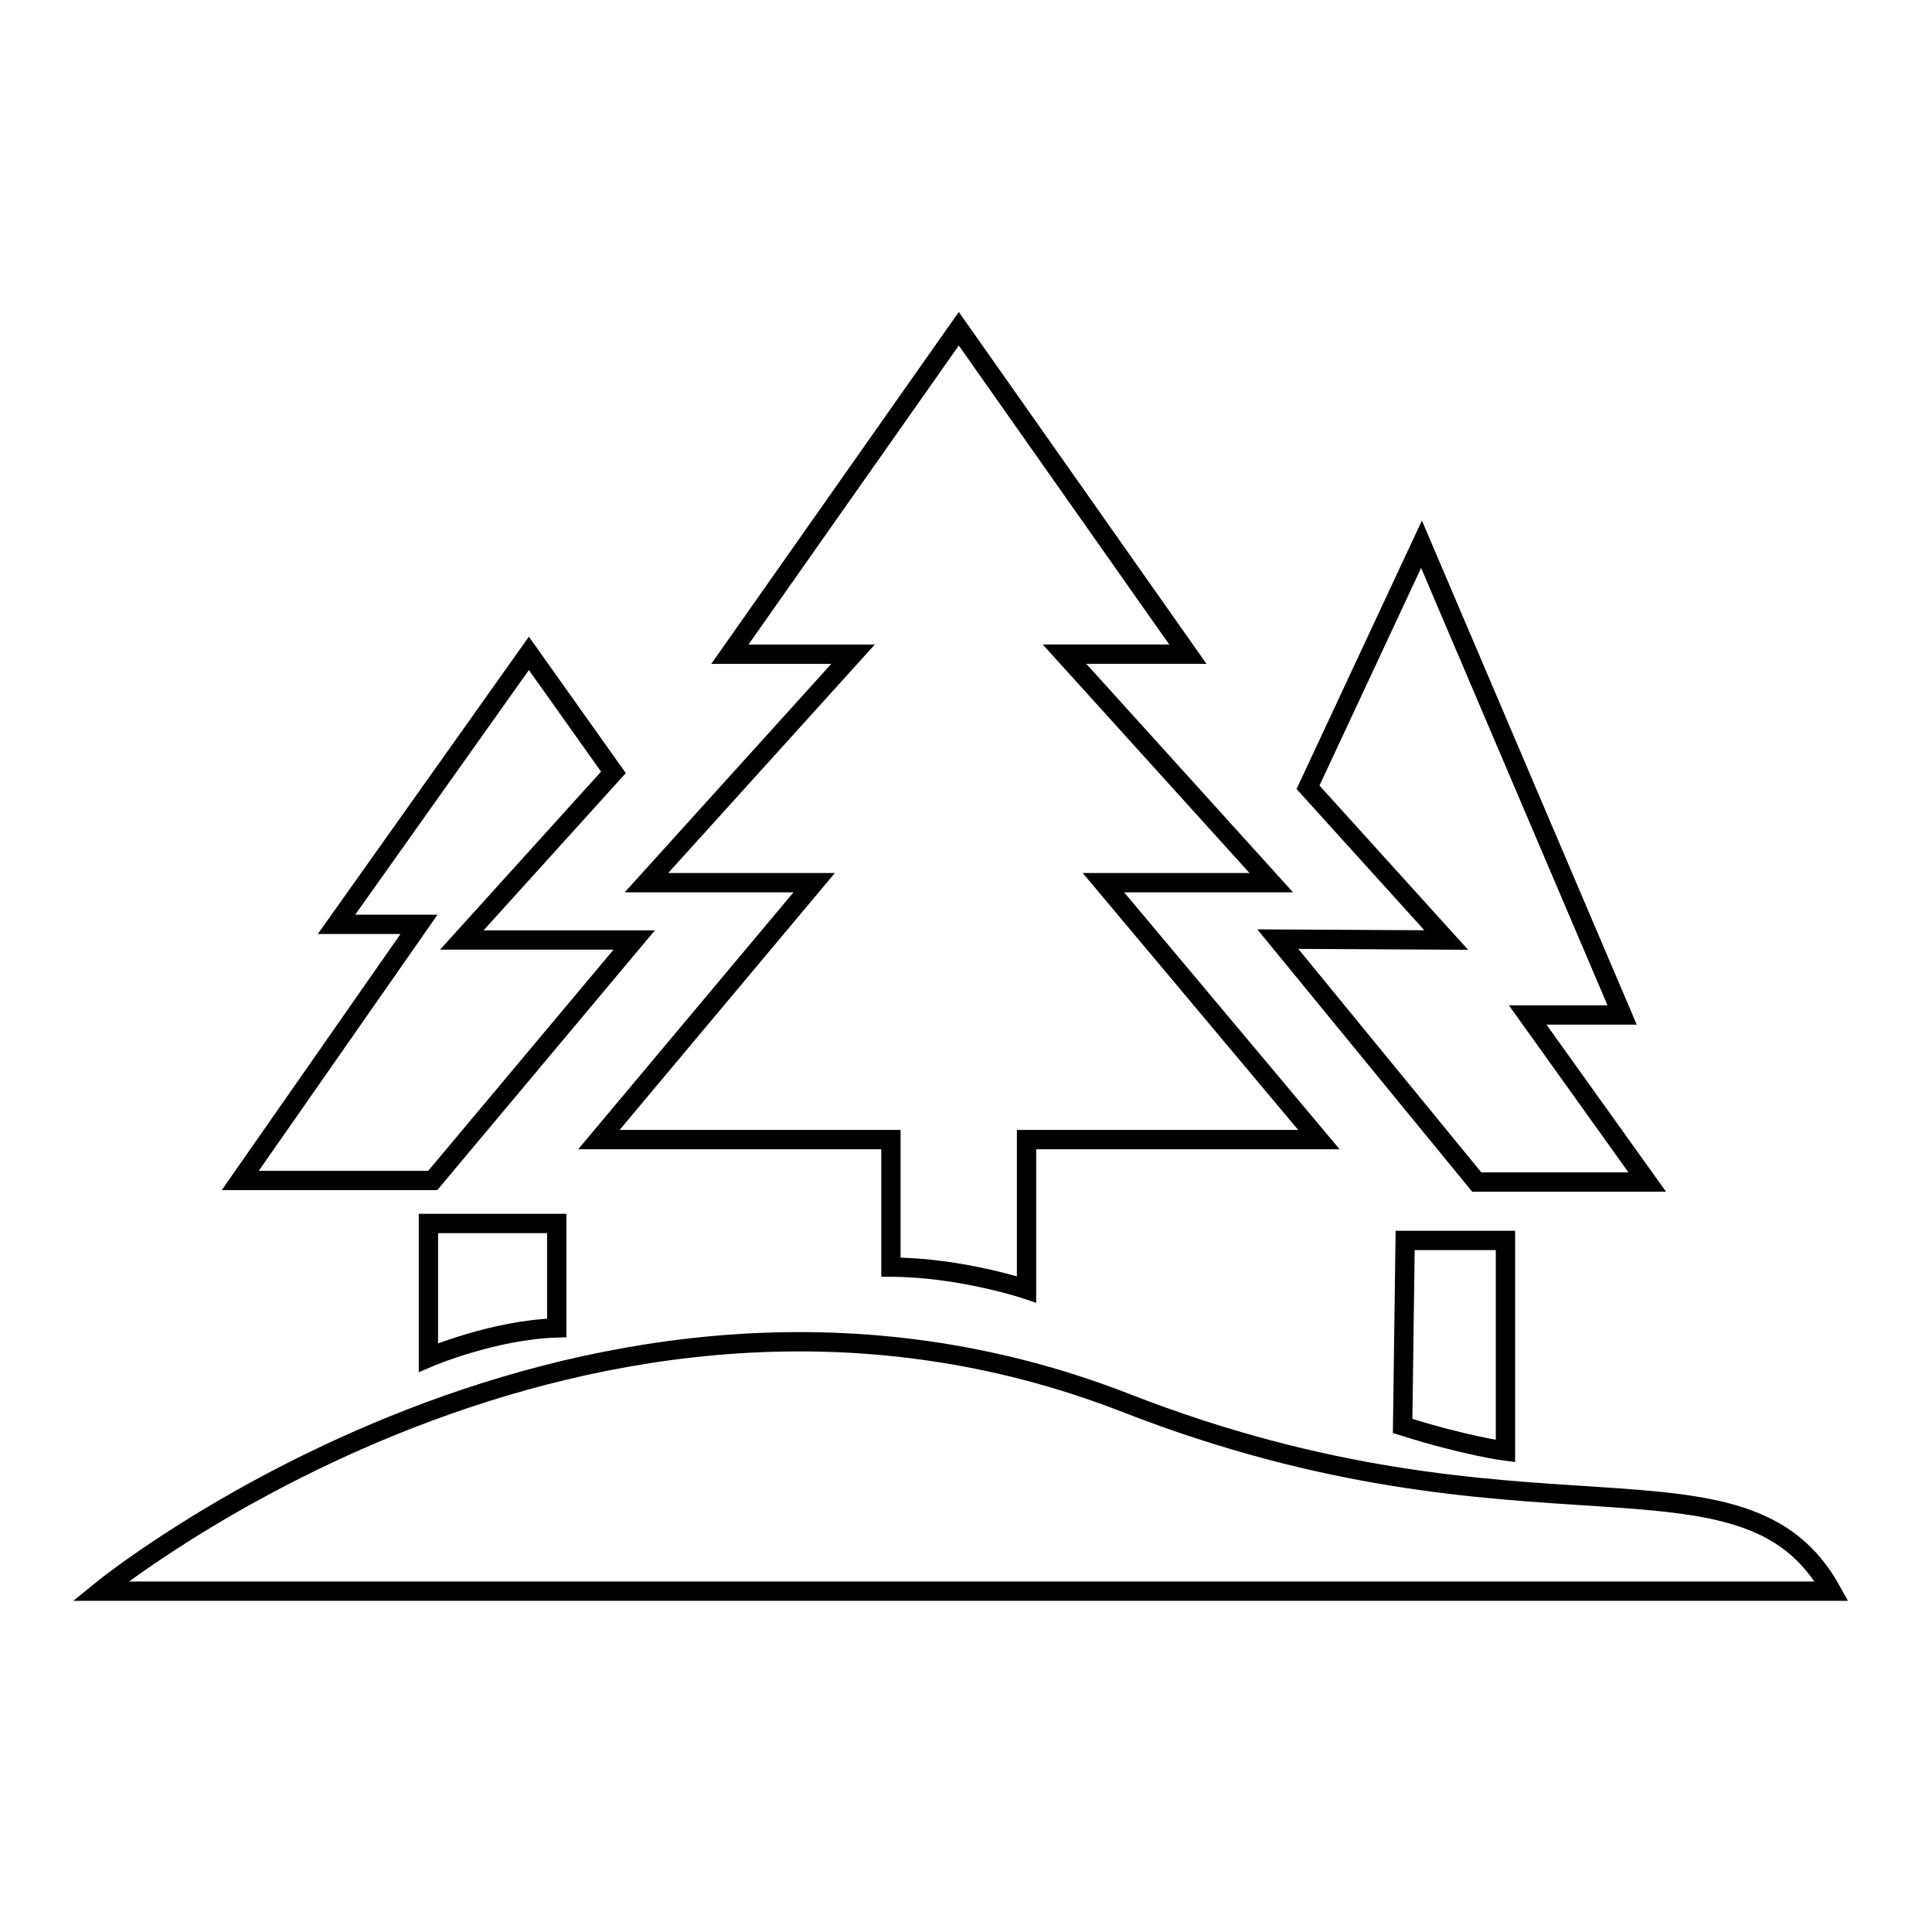
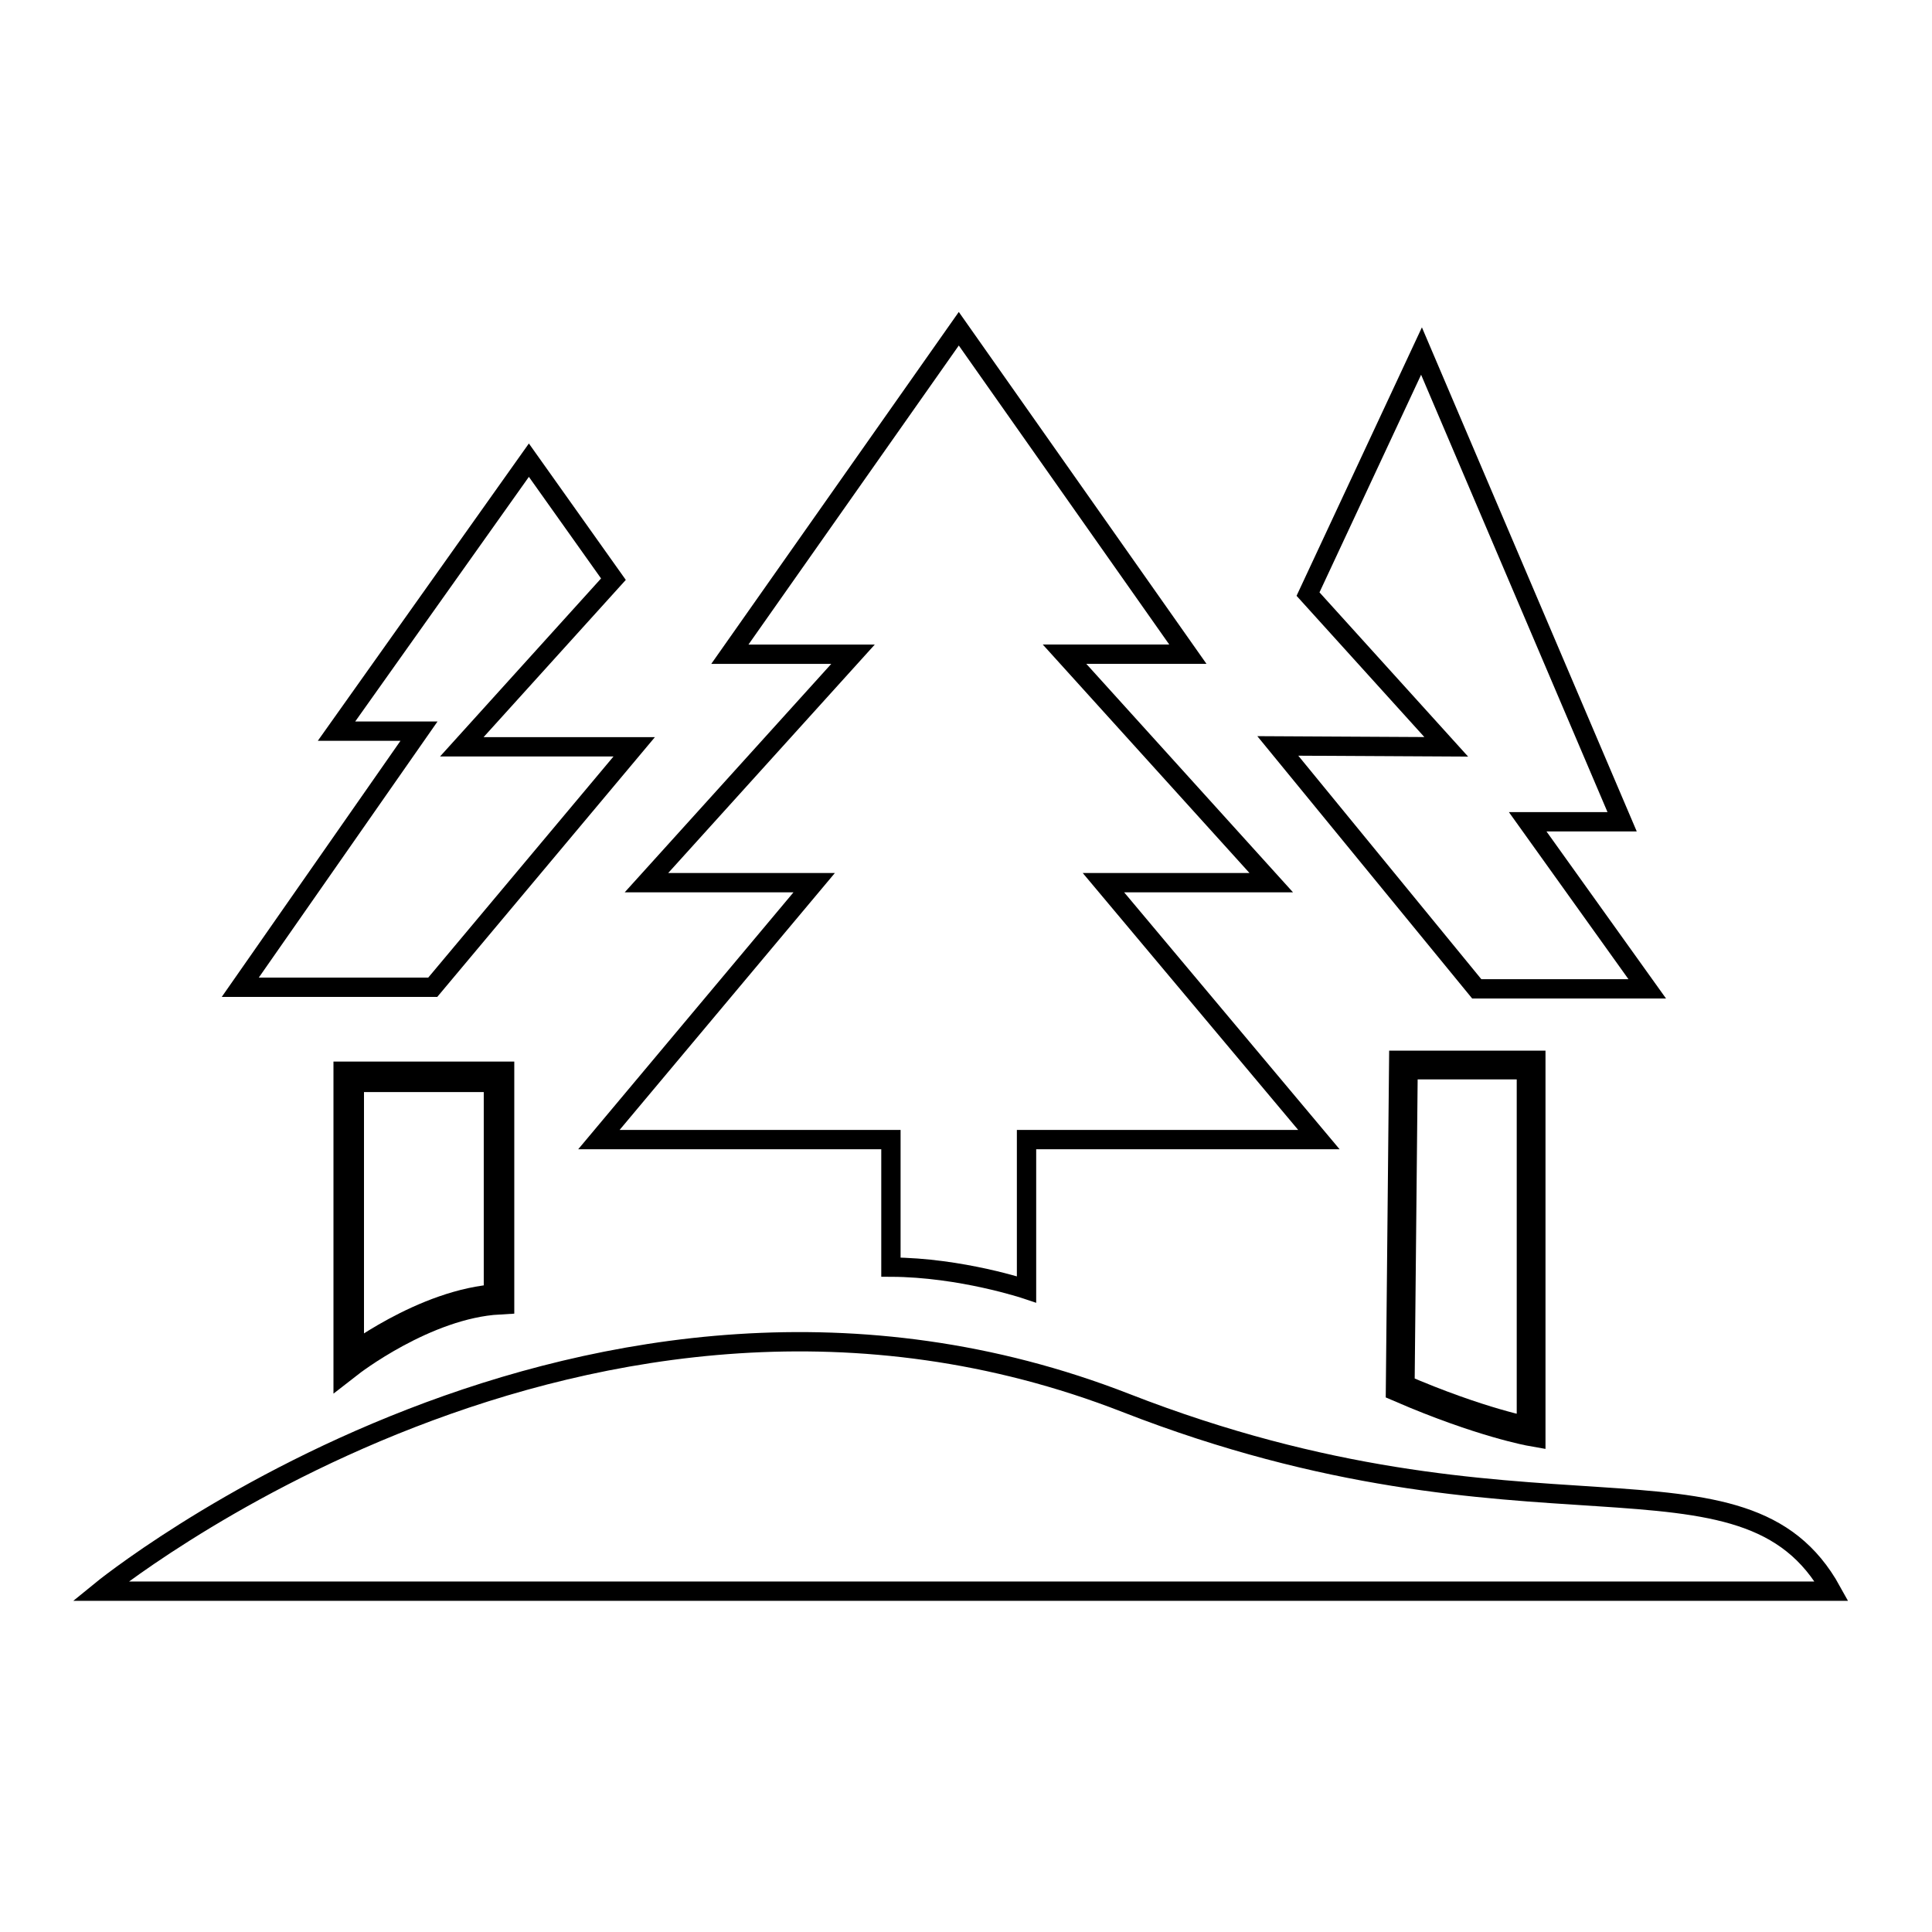
<svg xmlns="http://www.w3.org/2000/svg" height="100px" width="100px" fill="#000000" version="1.1" x="0px" y="0px" viewBox="-5.195 -17.64 100 100" enable-background="new -5.195 -17.64 100 100" xml:space="preserve" id="svg4">
  <defs id="defs8" />
-   <path style="fill:none;stroke:#000000" d="m 72.727,46.563 h -5.192 l -0.13,9.604 c 3.29,1.039 5.322,1.301 5.322,1.301 z" id="path22" />
-   <path style="fill:none;stroke:#000000" d="M 23.622,45.688 H 16.98 v 6.939 c 0,0 3.346,-1.434 6.642,-1.535 z" id="path20" />
-   <path style="fill:none;stroke:#000000" d="m 60.944,30.969 10.297,12.573 h 8.825 l -6.188,-8.647 h 4.888 L 68.382,10.53 l -5.874,12.58 7.154,7.906 z" id="path18" />
-   <path style="fill:none;stroke:#000000" d="M 17.205,43.459 27.63,31.016 h -8.923 l 7.849,-8.678 -4.376,-6.16 -9.958,14.027 h 4.27 l -9.25,13.254 z" id="path16" />
+   <path style="fill:none;stroke:#000000;stroke-width:1.489" d="M 74.055,37.486 H 67.445 L 67.28,54.203 c 4.188,1.809 6.775,2.265 6.775,2.265 z" id="path22" />
+   <path style="fill:none;stroke:#000000;stroke-width:1.58" d="M 20.634,38.096 H 12.855 V 52.877 c 0,0 3.919,-3.055 7.779,-3.27 z" id="path20" />
+   <path style="fill:none;stroke:#000000" d="m 60.944,20.969 10.297,12.573 h 8.825 l -6.188,-8.647 h 4.888 L 68.382,0.53 l -5.874,12.58 7.154,7.906 z" id="path18" />
+   <path style="fill:none;stroke:#000000" d="M 17.205,33.459 27.63,21.016 h -8.923 l 7.849,-8.678 -4.376,-6.16 -9.958,14.027 h 4.27 l -9.25,13.254 z" id="path16" />
  <path style="fill:none;stroke:#000000" d="M 47.938,49.098 V 41.344 H 63.07 L 51.92,28.048 h 8.686 l -10.7,-11.827 h 6.383 L 44.432,-0.625 32.583,16.222 h 6.375 L 28.264,28.048 h 8.682 L 25.805,41.344 h 15.114 v 6.602 c 3.636,0.015 7.019,1.152 7.019,1.152 z" id="path14" />
  <path style="stroke:#000000;fill:none" d="m 53.075,54.975 c 20.879,8.143 32.001,1.531 36.534,9.744 H 0 c 0,0 25.201,-20.617 53.075,-9.744 z" id="path2" />
</svg>
